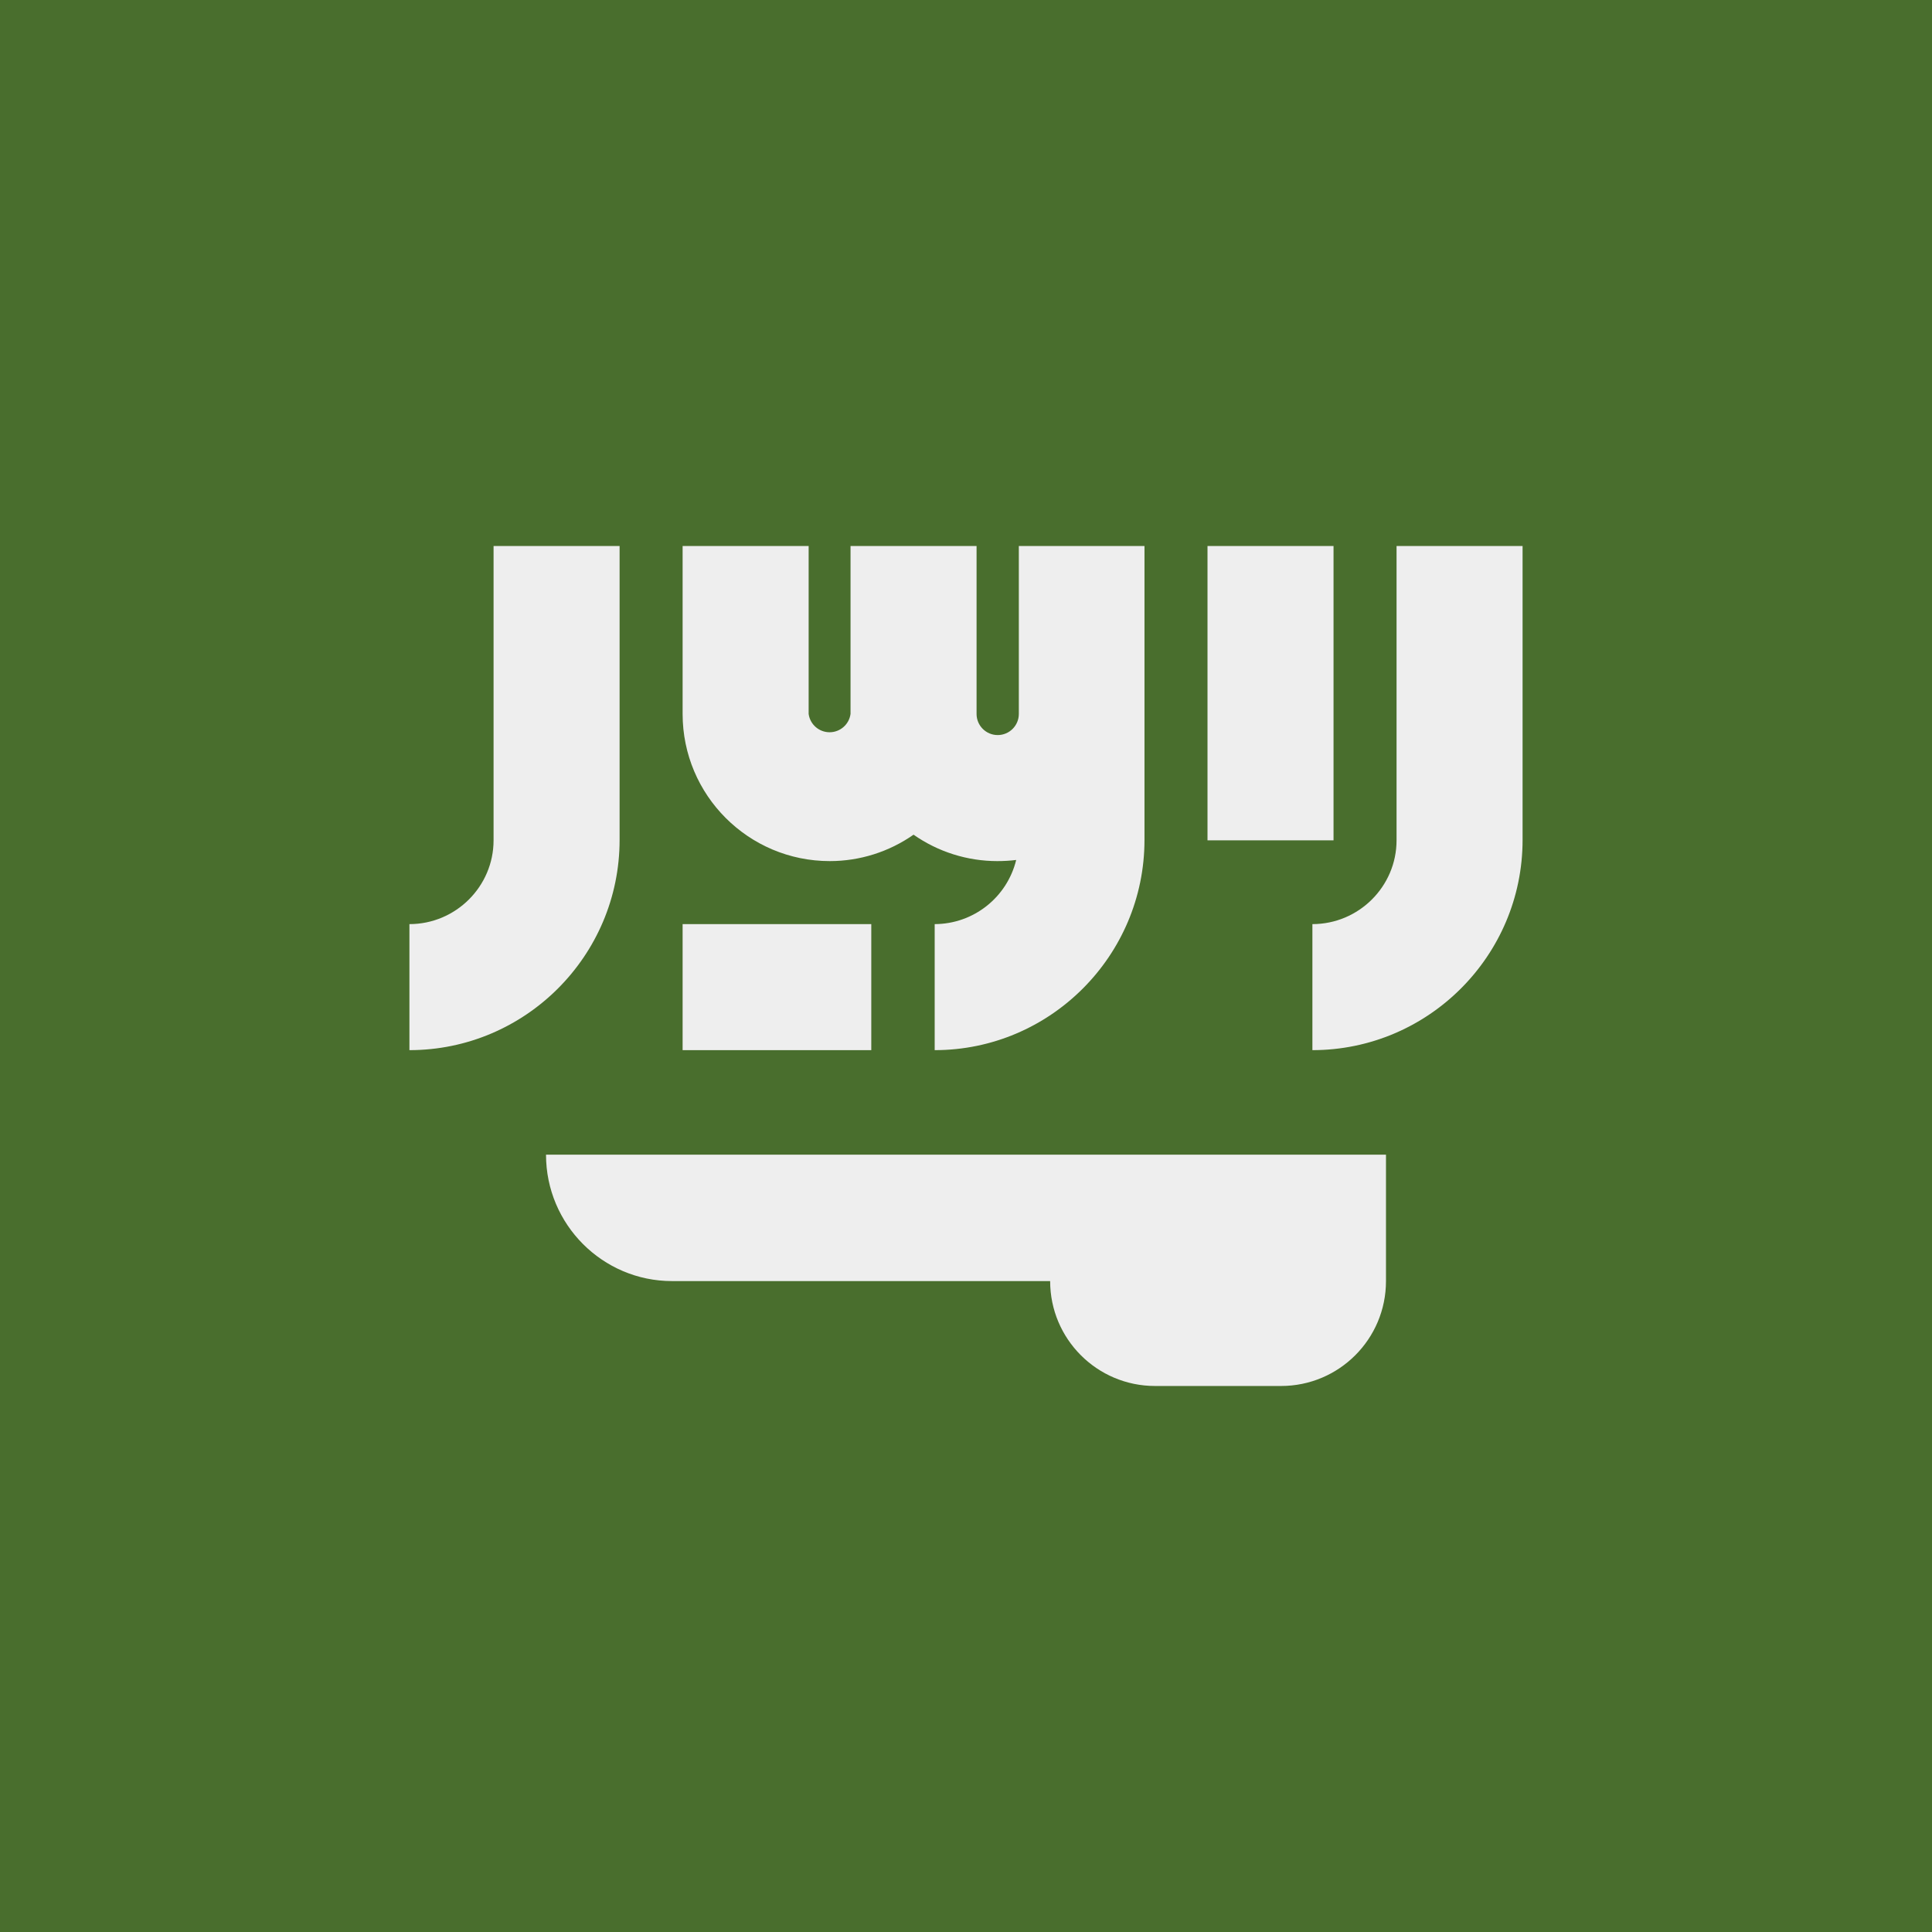
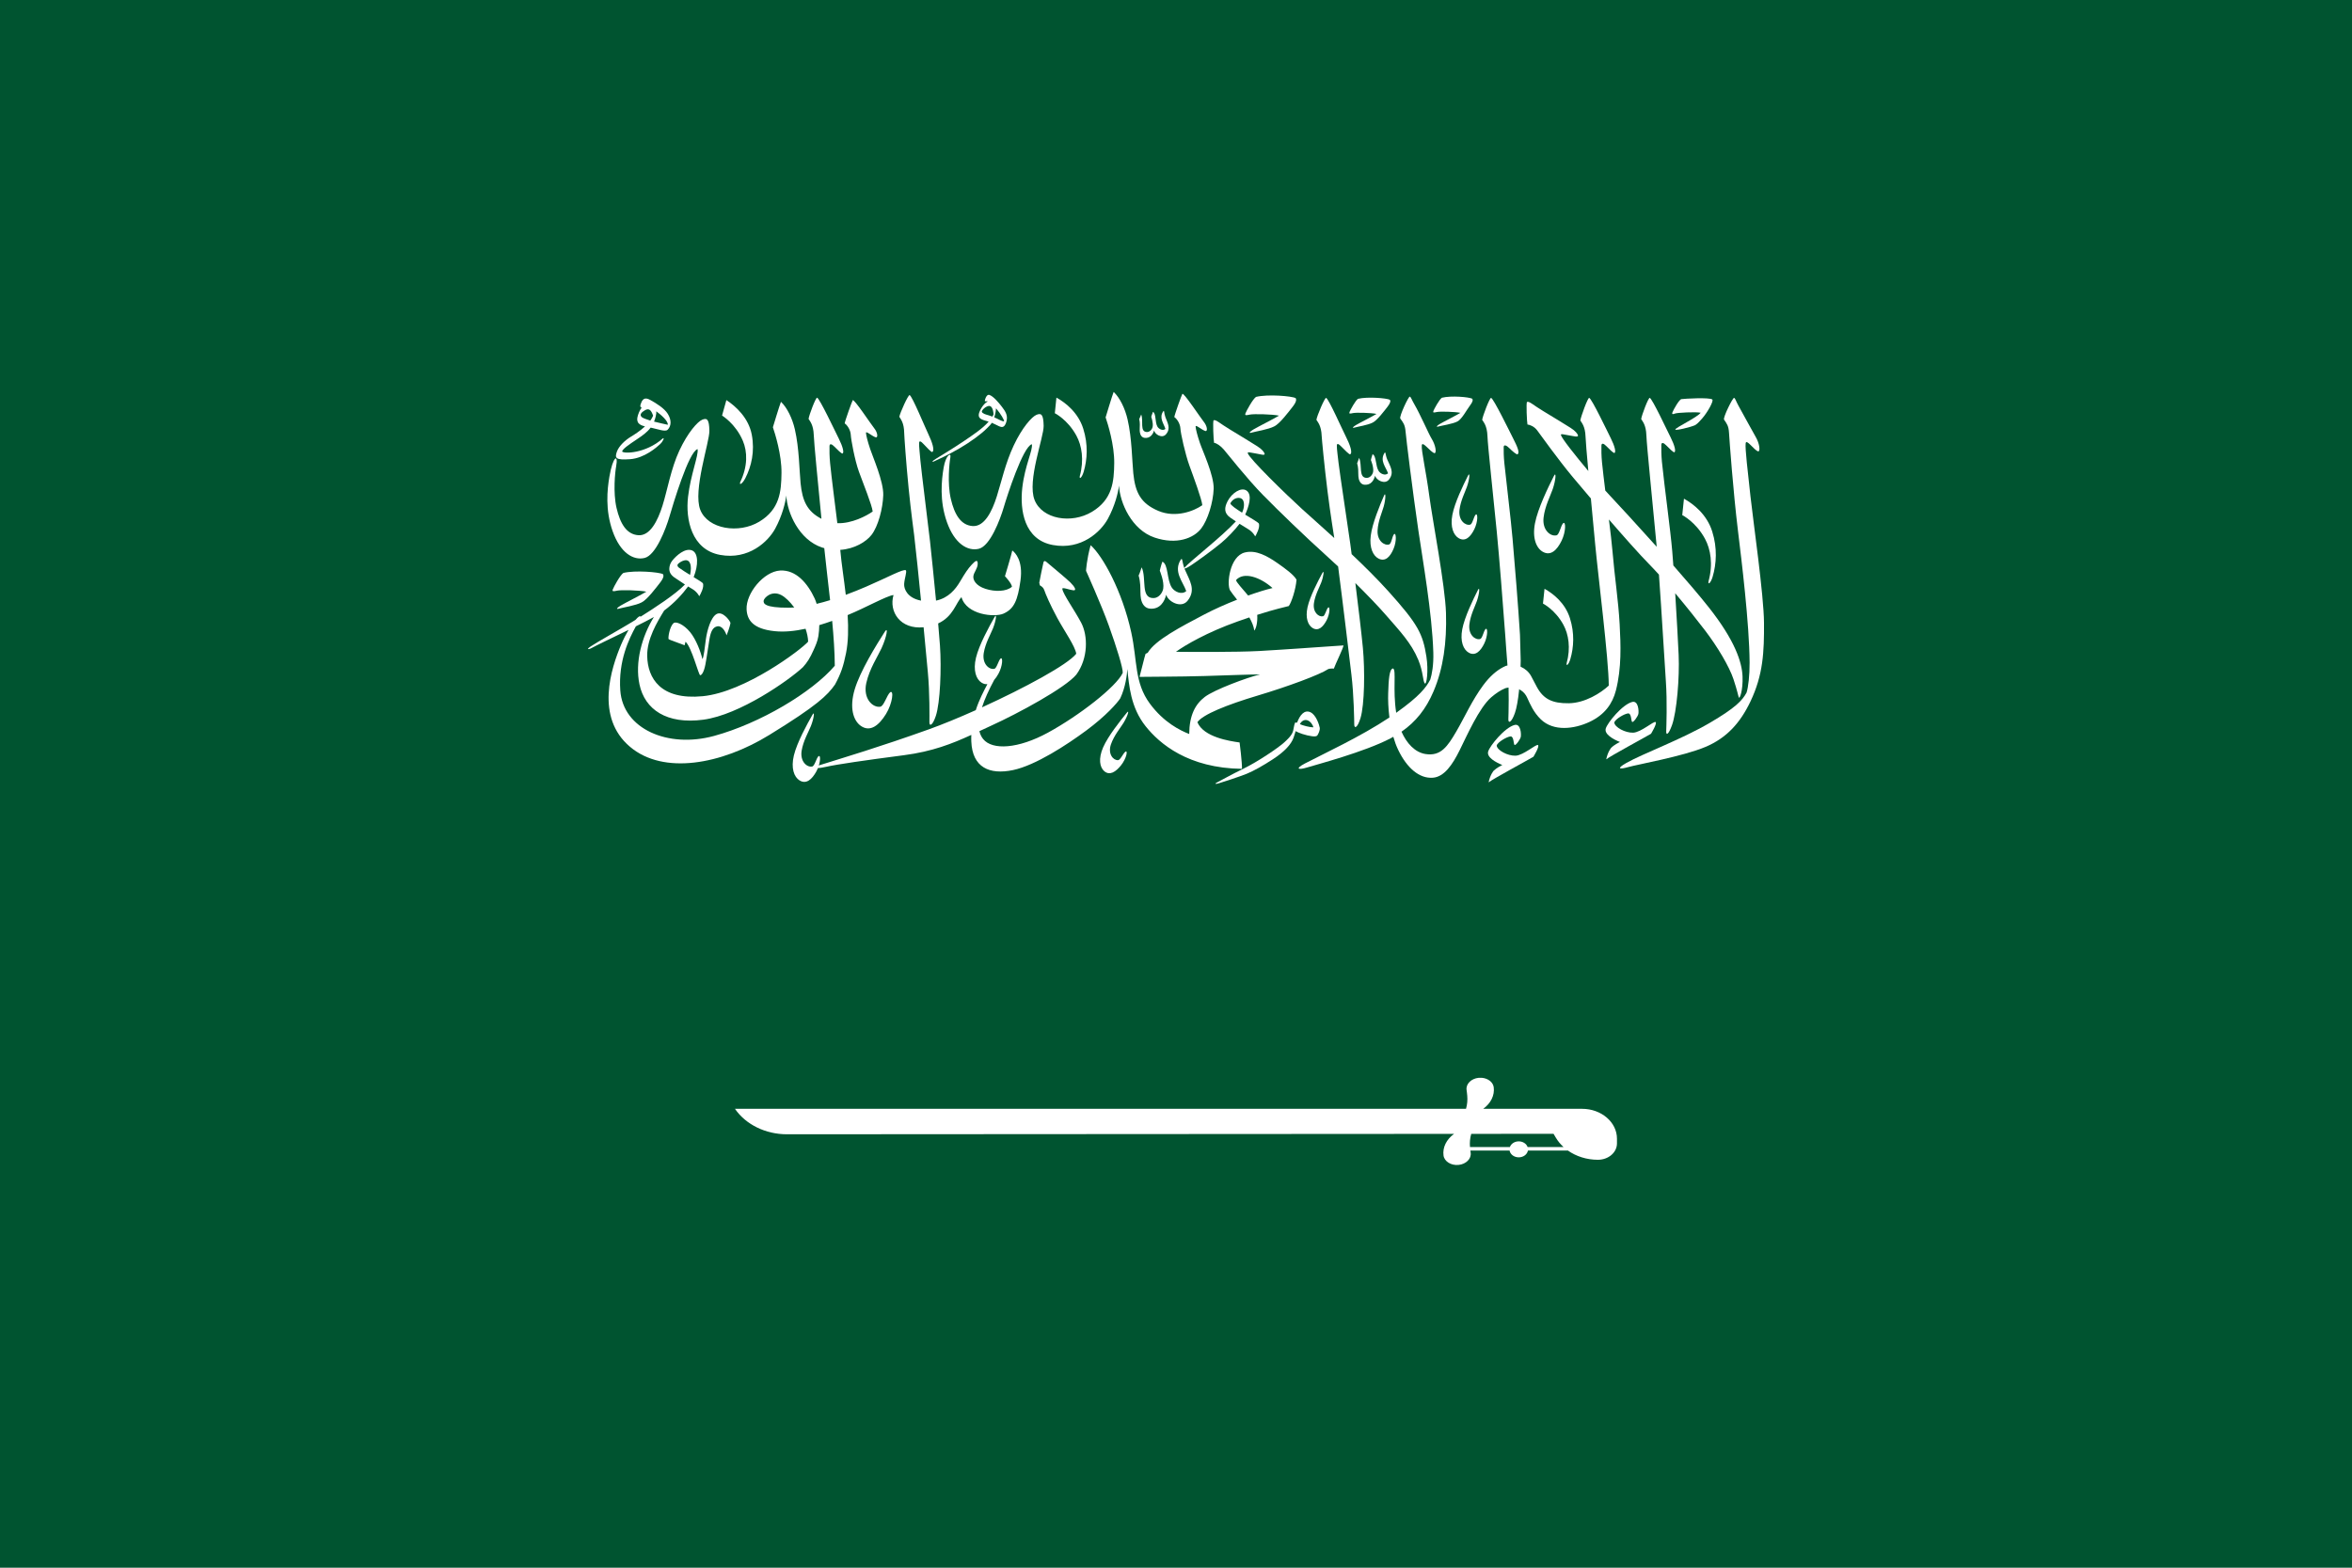
- <svg xmlns="http://www.w3.org/2000/svg" width="512" height="512" viewBox="0 0 512 512">
-   <g>
-     <path fill="#496e2d" d="M0 0h512v512H0z" />
-     <g fill="#eee">
-       <path d="M144.7 306c0 18.5 15 33.5 33.4 33.5h100.2a27.8 27.8 0 0 0 27.8 27.8h33.4a27.8 27.8 0 0 0 27.8-27.8V306zm225.4-161.3v78c0 12.2-10 22.2-22.3 22.2v33.4c30.7 0 55.7-25 55.7-55.7v-77.9H370zm-239.3 78c0 12.2-10 22.2-22.3 22.2v33.4c30.7 0 55.7-25 55.7-55.7v-77.9h-33.4z" />
-       <path d="M320 144.7h33.4v78H320zm-50 44.5a5.6 5.6 0 0 1-11.2 0v-44.5h-33.4v44.5a5.6 5.6 0 0 1-11.1 0v-44.5h-33.4v44.5a39 39 0 0 0 39 39 38.7 38.7 0 0 0 22.2-7 38.7 38.7 0 0 0 22.2 7c1.7 0 3.4-.1 5-.3a22.3 22.3 0 0 1-21.6 17v33.4c30.6 0 55.6-25 55.6-55.7v-77.9H270z" />
-       <path d="M180.9 244.9h50v33.4h-50z" />
+ <svg xmlns="http://www.w3.org/2000/svg" width="900" height="600" enable-background="new 0 0 1773 1182" version="1.1" viewBox="0 0 900 600">
+   <path id="green" d="m0 600h900v-600h-900z" fill="#005430" stroke-width=".375" />
+   <g id="white" transform="scale(.375)">
+     <g id="shahada">
+       <g transform="matrix(7.3042,0,0,-6.7531,1800,635.53)">
+         <path d="m0 0c-0.023 4.162-1.516 15.373-1.895 19.134-0.378 3.761-0.759 7.173-0.667 7.972 0.09 0.771 1.187-1.072 1.767-1.221 0.3 0.065 0.166 1.229-0.379 2.223-0.369 0.675-1.627 3.199-2.39 4.678-0.359 0.7-0.439 1.106-0.612 1.192-0.172 0.086-1.561-2.945-1.409-3.281 0.379-0.616 0.639-0.91 0.698-1.998 0.06-1.088 0.58-8.856 1.243-14.744 0.499-4.442 1.594-14.012 1.633-19.962 0.011-1.941-0.188-3.791-0.427-4.564-0.613-1.214-1.571-2.309-5.139-4.567-4.011-2.539-9.362-4.652-11.662-6.066-1.43-0.882-0.956-1 0.289-0.614 1.242 0.386 7.664 1.623 10.784 3.049 2.929 1.342 4.83 3.587 6.273 6.862 1.782 4.049 1.918 7.485 1.893 11.907" fill="#fff" />
+       </g>
+       <g transform="matrix(7.3042,0,0,-6.7531,1709.3,422.03)">
+         <path d="m0 0c0.31 0.13 2.877 0.273 3.568 0.119-0.454-0.702-3.532-2.256-3.545-2.541 0.084-0.192 2.126 0.355 2.77 0.659 0.421 0.274 0.702 0.698 1.014 1.05 0.736 0.916 1.609 2.615 1.389 2.828-0.357 0.344-3.856 0.13-4.317 0.059-0.309-0.048-1.093-1.568-1.237-1.958-0.141-0.39 0.048-0.346 0.358-0.216" fill="#fff" />
+       </g>
+       <g transform="matrix(7.3042,0,0,-6.7531,1747.6,588.62)">
+         <path d="m0 0c0.535 1.96 0.667 4.338-0.061 6.841-0.748 2.577-2.606 4.148-3.946 4.953l-0.239-2.481s1.879-1.01 3.164-3.553c0.814-1.613 1.153-3.894 0.51-6.437-0.107-0.631 0.31-0.283 0.572 0.677" fill="#fff" />
+       </g>
+       <g transform="matrix(7.3042,0,0,-6.7531,1602.4,672.64)">
+         <path d="m0 0c0.482 1.765 0.6 3.906-0.054 6.16-0.674 2.321-2.347 3.736-3.554 4.458l-0.216-2.233s1.692-0.91 2.849-3.198c0.734-1.451 1.038-3.508 0.461-5.797-0.096-0.566 0.279-0.254 0.514 0.61" fill="#fff" />
+       </g>
+       <g transform="matrix(7.3042,0,0,-6.7531,1098.3,444.51)">
+         <path d="m0 0c0.774-1.531 1.095-3.699 0.486-6.114-0.102-0.599 0.292-0.27 0.543 0.642 0.506 1.86 0.632 4.12-0.06 6.499-0.711 2.449-2.476 3.94-3.749 4.703l-0.225-2.356s1.785-0.959 3.005-3.374" fill="#fff" />
+       </g>
+       <g transform="matrix(7.3042,0,0,-6.7531,758,449.86)">
+         <path d="m0 0c0.65-1.648 0.694-3.873-0.356-6.217-0.204-0.589 0.293-0.31 0.71 0.571 0.852 1.801 1.33 4.055 0.898 6.545-0.443 2.56-2.221 4.305-3.552 5.25l-0.604-2.339s1.879-1.212 2.904-3.81" fill="#fff" />
+       </g>
+       <g transform="matrix(7.3042,0,0,-6.7531,852.07,698.62)">
+         <path d="m0 0c0.826 1.658 1.17 2.774 1.537 4.738 0.321 1.728 0.342 3.724 0.226 5.756 2.472 1.09 5.418 2.899 6.408 3.032-0.677-2.514 0.939-5.227 4.203-4.873 0.25-2.843 0.464-5.34 0.594-6.821 0.266-3.036 0.226-6.862 0.218-7.527-0.011-0.668 0.436-0.542 0.895 0.946 0.612 1.992 0.801 7.194 0.579 10.634-0.053 0.86-0.143 2.021-0.252 3.344 2.116 1.059 2.468 3.103 3.259 3.974 0.714-2.705 4.644-3.072 5.857-2.493 1.504 0.719 1.997 2.012 2.384 5.013 0.388 3-0.742 4.208-1.146 4.535-0.04-0.363-1.024-3.889-1.024-3.889s0.933-1.066 0.98-1.59c-0.76-0.744-2.363-0.79-3.709-0.316-1.347 0.474-1.76 1.346-1.68 1.931 0.078 0.587 0.585 1.121 0.602 1.836 0.015 0.715-0.302 0.508-0.841-0.125-0.539-0.634-0.887-1.204-1.633-2.565-0.61-1.113-1.6-2.471-3.346-2.859-0.288 3.268-0.617 6.745-0.837 8.929-0.115 1.153-1.264 11.117-1.346 12.232-0.071 0.971-0.204 2.116-0.182 2.654 0.022 0.428 0.27 0.258 0.654-0.19 0.385-0.447 1.058-1.227 1.174-1.166 0.392 0.208-9e-3 1.503-0.522 2.663-0.512 1.163-2.26 5.751-2.627 5.94-0.189 0.096-1.369-2.728-1.439-3.284 0.183-0.348 0.661-0.895 0.678-2.451 6e-3 -0.434 0.264-4.526 0.622-8.395 0.313-3.417 0.728-6.659 0.768-7.036 0.285-2.608 0.631-6.284 0.96-9.898-1.895 0.39-2.399 1.742-2.357 2.513 0.048 0.87 0.411 1.852 0.237 2.074-0.365 0.237-2.537-1.076-5.566-2.487-0.852-0.396-1.812-0.821-2.825-1.224-0.264 2.463-0.612 4.805-0.752 6.596l-0.017 0.199c1.992 0.139 3.623 1.227 4.365 2.263 0.927 1.295 1.575 3.96 1.638 6.002 0.063 2.044-1.462 5.781-1.825 6.969-0.366 1.189-0.555 2.013-0.587 2.424-0.033 0.411 0.824-0.476 1.363-0.65 0.365-0.079 0.239 0.776-0.207 1.363-0.443 0.585-2.839 4.518-3.007 4.242-0.103-0.162-1.063-3.055-1.126-3.498 0.378-0.27 0.82-1.014 0.851-1.727 0.032-0.713 0.56-3.848 1.145-5.59 0.587-1.742 1.837-5.084 1.916-6.003-0.893-0.681-2.926-1.834-4.937-1.765-0.344 3.048-0.78 6.588-1.013 9.095-0.09 0.969-0.096 2.003-0.082 2.543 0.011 0.428 0.296 0.369 0.688-0.071 0.394-0.44 0.998-1.08 1.122-1.034 0.27 0.097 0.036 1.068-0.499 2.221s-2.661 6.03-3.034 6.212c-0.189 0.093-1.141-2.646-1.201-3.205 0.19-0.346 0.677-0.881 0.725-2.437 0.038-1.239 0.596-7.311 1.074-12.659-1.99 1.113-2.669 2.704-2.915 5.375-0.172 1.862-0.189 5.292-0.803 8.161-0.346 1.622-1.075 3.27-1.939 4.145-0.206-0.539-1.126-3.848-1.126-3.848 0.3-0.95 1.233-4.149 1.201-6.921-0.031-2.772-0.233-5.482-3.105-7.349-2.87-1.868-7.175-1.125-8.238 1.789-1.063 2.916 1.3 10.227 1.269 11.953-0.032 1.726-0.317 1.964-0.984 1.679-0.666-0.285-2.029-1.949-3.203-4.656-1.174-2.709-1.696-6.064-2.363-8.345-0.665-2.281-1.73-4.592-3.378-4.464-1.648 0.126-2.535 1.757-3.042 4.116-0.508 2.361-0.197 5.47-0.059 6.267 0.344 1.996-0.453 1.587-0.941-1.547-0.302-1.933-0.602-5.02 0.461-8.251 1.061-3.231 2.87-4.436 4.455-4.023 1.586 0.411 2.98 4.434 3.472 6.241 0.491 1.804 2.688 9.817 3.932 10.211 0.174-0.903-0.967-3.814-1.332-7.219-0.364-3.405 0.485-7.979 4.481-8.77 3.996-0.792 6.707 2.011 7.69 3.957 0.984 1.949 1.443 3.992 1.554 5.021 0.128-2.612 1.776-6.691 4.977-7.854l0.33-0.103c0.197-2.138 0.518-4.929 0.813-7.86-0.623-0.208-1.252-0.396-1.878-0.558-0.08 0.281-0.168 0.556-0.275 0.809-0.977 2.273-2.594 4.368-4.835 4.223-2.289-0.147-4.785-3.451-4.676-5.864 0.072-1.623 0.898-2.955 3.902-3.296 1.372-0.157 2.829 8e-3 4.334 0.363 0.212-0.671 0.346-1.338 0.361-1.946-0.952-1.204-8.829-7.63-14.727-8.248-5.898-0.617-7.697 2.727-7.756 6.084-0.044 2.554 1.376 5.103 2.374 6.867 1.428 1.13 2.6 2.543 3.34 3.633 0.201-0.134 0.392-0.258 0.574-0.373 0.705-0.443 0.986-1.105 0.986-1.105 0.13 0.216 0.736 1.396 0.499 1.973-0.109 0.142-0.642 0.497-1.283 0.918 0.673 1.814 0.664 3.625-0.208 4.028-0.975 0.449-2.248-0.799-2.797-1.56-0.285-0.396-0.394-0.845-0.396-1.222-4e-3 -0.485 0.207-0.923 0.729-1.313 0.52-0.384 1.003-0.732 1.457-1.046-1.289-1.464-4.335-3.609-6.199-4.869-0.069 0.185-0.342-0.01-0.709-0.478l-0.505-0.337c-1.487-0.984-5.053-3.145-5.754-3.674-0.702-0.53-0.262-0.434 0-0.316 0.495 0.289 1.145 0.639 1.875 1.025 1.034 0.547 2.237 1.166 3.413 1.787-0.348-0.638-0.708-1.384-1.027-2.198-1.403-3.583-3.671-11.009 1.235-15.477 4.694-4.277 12.762-2.65 19.453 1.795 6.692 4.446 8.137 6.009 9.183 7.625m-21.816 17.664c-0.232 0.185-0.264 0.432-0.075 0.604 0.241 0.222 0.549 0.432 0.899 0.503 0.742 0.149 1.038-0.773 0.74-2.209-0.564 0.373-1.144 0.765-1.564 1.102m15.348-6.057c-3.407-0.017-3.564 0.652-3.5 1.08 0.063 0.426 1.124 1.595 2.47 0.824 0.569-0.327 1.21-1.011 1.803-1.87-0.262-0.021-0.52-0.032-0.773-0.034m-10.435-19.379c-6.437-1.9-12.716 1.044-13.096 6.873-0.291 4.451 1.21 7.805 2.178 9.695 0.923 0.494 1.795 0.974 2.516 1.404-1.685-2.935-2.671-6.866-2.012-10.196 0.746-3.772 3.78-6.059 8.917-5.321 5.086 0.729 11.963 5.961 13.913 7.934 0.594 0.712 0.986 1.354 1.52 2.662 0.22 0.537 0.529 1.246 0.644 2.047 0.075 0.522 0.115 1.08 0.124 1.648 0.597 0.193 1.197 0.409 1.801 0.641 0.205-2.388 0.356-4.742 0.365-6.778-3.169-4.02-10.433-8.708-16.87-10.609" fill="#fff" />
+       </g>
+       <g transform="matrix(7.3042,0,0,-6.7531,1551,647.88)">
+         <path d="m0 0c-0.218 3.9-0.744 10.959-1.038 14.54-0.26 3.187-0.771 7.555-1.145 11.4-0.094 0.968-0.104 1.895-0.094 2.434 0.011 0.426 0.405 0.262 0.799-0.176s1.01-0.988 1.126-0.921c0.385 0.216-0.076 1.284-0.617 2.433-0.541 1.151-2.686 5.912-3.059 6.093-0.19 0.092-1.195-2.76-1.253-3.319 0.192-0.344 0.683-0.877 0.736-2.433 0.054-1.557 0.781-8.715 1.306-14.504 0.364-4.024 0.834-10.59 1.176-15.541-0.017-8e-3 0.323-4.707 0.36-5.235 0.21-3.04 0.101-6.865 0.08-7.529-0.023-0.667 0.428-0.551 0.912 0.929 0.493 1.511 0.774 4.885 0.812 7.931z" fill="#fff" />
+       </g>
+       <g transform="matrix(7.3042,0,0,-6.7531,1417.5,555.68)">
+         <path d="m0 0c-0.66-0.218-1.696 0.537-1.617 2.12 0.072 1.43 0.638 2.769 0.856 3.614 0.3 1.166 0.302 2.29 0.048 1.653-0.572-1.424-1.637-4.177-1.857-6.045-0.221-1.868 0.339-3.072 1.1-3.483 0.948-0.515 1.631 0.302 2.093 1.506 0.444 1.153 0.36 2.499 0.052 2.182-0.258-0.331-0.354-1.44-0.675-1.547" fill="#fff" />
+       </g>
+       <g transform="matrix(7.3042,0,0,-6.7531,1348.2,594.54)">
+         <path d="m0 0c0.35 1.006 0.432 1.992 0.163 1.451-0.607-1.212-1.744-3.554-2.077-5.181-0.332-1.627 0.071-2.728 0.711-3.145 0.798-0.522 1.455 0.147 1.952 1.172 0.475 0.981 0.499 2.172 0.207 1.914-0.252-0.272-0.419-1.239-0.707-1.31-0.599-0.143-1.453 0.597-1.268 1.985 0.168 1.25 0.765 2.387 1.019 3.114" fill="#fff" />
+       </g>
+       <g transform="matrix(7.3042,0,0,-6.7531,1146.4,737.86)">
+         <path d="m0 0c0.585 1.027 0.876 2.092 0.47 1.554-0.906-1.202-2.621-3.535-3.313-5.246-0.69-1.711-0.47-2.996 0.145-3.581 0.767-0.73 1.622-0.13 2.369 0.889 0.717 0.977 0.985 2.273 0.61 2.052-0.329-0.249-0.705-1.272-1.036-1.291-0.681-0.036-1.467 0.945-0.985 2.423 0.436 1.334 1.317 2.456 1.74 3.2" fill="#fff" />
+       </g>
+       <g transform="matrix(7.3042,0,0,-6.7531,1500.2,535.46)">
+         <path d="m0 0c-0.671-0.182-1.663 0.631-1.497 2.208 0.151 1.423 0.792 2.728 1.055 3.558 0.366 1.149 0.429 2.27 0.14 1.65-0.648-1.392-1.864-4.08-2.189-5.934-0.325-1.853 0.166-3.086 0.904-3.539 0.92-0.564 1.644 0.212 2.174 1.39 0.507 1.126 0.499 2.474 0.172 2.174-0.275-0.318-0.432-1.419-0.759-1.507" fill="#fff" />
+       </g>
+       <g transform="matrix(7.3042,0,0,-6.7531,1498.7,666.11)">
+         <path d="m0 0c0.918-0.564 1.646 0.212 2.174 1.39 0.506 1.126 0.499 2.474 0.174 2.174-0.277-0.316-0.434-1.419-0.761-1.507-0.671-0.181-1.665 0.631-1.497 2.208 0.151 1.423 0.791 2.729 1.055 3.558 0.365 1.149 0.428 2.272 0.14 1.65-0.65-1.392-1.864-4.08-2.189-5.932-0.325-1.855 0.166-3.088 0.904-3.541" fill="#fff" />
+       </g>
+       <g transform="matrix(7.3042,0,0,-6.7531,1584.4,499.22)">
+         <path d="m0 0c0.442 1.39 0.518 2.747 0.168 1.996-0.786-1.684-2.256-4.936-2.65-7.181-0.392-2.243 0.203-3.734 1.096-4.283 1.111-0.682 1.99 0.257 2.631 1.681 0.611 1.363 0.602 2.996 0.208 2.631-0.333-0.383-0.524-1.715-0.92-1.822-0.81-0.22-2.013 0.763-1.81 2.671 0.183 1.722 0.958 3.301 1.277 4.307" fill="#fff" />
+       </g>
+       <g transform="matrix(7.3042,0,0,-6.7531,899.52,661.58)">
+         <path d="m0 0c0.723 1.694 0.985 3.39 0.453 2.487-1.191-2.021-3.434-5.934-4.2-8.706-0.767-2.773-0.199-4.721 0.856-5.52 1.316-0.992 2.535 0.084 3.512 1.795 0.935 1.641 1.121 3.696 0.582 3.285-0.465-0.44-0.867-2.094-1.377-2.181-1.048-0.178-2.44 1.204-1.954 3.579 0.44 2.143 1.606 4.035 2.128 5.261" fill="#fff" />
+       </g>
+       <g transform="matrix(7.3042,0,0,-6.7531,1639,775)">
+         <path d="m0 0c0.554 0.491 5.372 3.298 6.259 3.868 0 0 0.907 1.6 0.635 1.77-0.273 0.17-2.032-1.56-3.126-1.608-1.095-0.048-2.594 0.822-2.642 1.535 0.142 0.538 1.459 1.346 1.935 1.379 0.476 0.03 0.399-1.142 0.558-1.285 0.159-0.141 0.792 0.809 0.872 1.205 0.078 0.395 0.013 2.049-0.858 1.812-1.379-0.377-3.459-3.143-3.696-4.013-0.239-0.872 1.046-1.631 1.984-2.044-0.08-0.032-0.78-0.396-1.223-0.87 0 0-0.476-0.577-0.698-1.749" fill="#fff" />
+       </g>
+       <g transform="matrix(7.3042,0,0,-6.7531,1519,798.48)">
+         <path d="m0 0c0.554 0.491 5.372 3.296 6.259 3.868 0 0 0.909 1.6 0.635 1.77-0.273 0.17-2.032-1.56-3.126-1.608-1.095-0.048-2.594 0.822-2.642 1.535 0.142 0.538 1.459 1.346 1.935 1.377 0.476 0.032 0.399-1.139 0.558-1.281 0.159-0.143 0.792 0.807 0.872 1.203 0.078 0.395 0.011 2.049-0.858 1.812-1.379-0.379-3.459-3.143-3.696-4.015-0.239-0.87 1.046-1.629 1.982-2.042-0.078-0.032-0.778-0.395-1.221-0.87 0 0-0.476-0.577-0.698-1.749" fill="#fff" />
+       </g>
+       <g transform="matrix(7.3042,0,0,-6.7531,1248.7,458.72)">
+         <path d="m0 0c0.432-0.543 3.262-4.432 5.479-6.877 2.216-2.447 6.015-6.407 8.806-9.121 0.54-0.526 1.113-1.096 1.696-1.689 0.704-5.846 1.518-13.285 1.86-16.361 0.337-3.029 0.387-6.854 0.394-7.52 6e-3 -0.667 0.45-0.531 0.872 0.966 0.566 2.009 0.631 7.211 0.331 10.647-0.186 2.122-0.625 6.097-1.05 9.762 1.648-1.761 3.205-3.508 4.254-4.816 1.929-2.401 3.552-4.212 4.541-6.793 0.7-1.826 0.629-3.279 0.916-3.566 0.248-0.248 0.522 1.937 0.216 4.056-0.496 3.441-1.176 4.9-5.26 9.813-1.558 1.878-3.392 3.841-5.185 5.676-0.069 0.566-0.132 1.09-0.189 1.555-0.142 1.149-1.526 11.083-1.635 12.196-0.093 0.969-0.256 2.11-0.243 2.649 0.01 0.429 0.262 0.262 0.658-0.176 0.394-0.437 1.084-1.202 1.201-1.135 0.386 0.216-0.044 1.499-0.585 2.65-0.539 1.149-2.396 5.695-2.769 5.875-0.189 0.092-1.302-2.759-1.359-3.317 0.193-0.344 0.683-0.88 0.736-2.434 0.015-0.434 0.371-4.52 0.818-8.378 0.396-3.409 0.886-6.642 0.937-7.016l2e-3 -0.029c-1.849 1.824-3.478 3.373-4.466 4.346-2.31 2.271-7.412 7.66-7.617 8.467-0.046 0.255 0.35 0.098 1.078-0.028 0.731-0.127 1.381-0.396 1.264-8e-3 -0.053 0.183-0.333 0.635-1.03 1.101-0.698 0.467-2.486 1.677-3.816 2.533-1.333 0.855-1.993 1.572-2.268 1.367-0.136-0.101-0.015-3.03 0.065-3.395 0.333-0.031 0.918-0.455 1.348-1" fill="#fff" />
+       </g>
+       <g transform="matrix(7.3042,0,0,-6.7531,1275.3,423.15)">
+         <path d="m0 0c0.547 0.13 3.139 0.059 4.08-0.155-0.394-0.296-3.046-1.745-3.57-2.09-0.521-0.346-0.653-0.546-0.391-0.512 0.76 0.228 2.473 0.512 3.294 0.975 0.774 0.392 2.093 2.304 2.606 3.017 0.51 0.713 0.51 1.069 0.38 1.26-0.524 0.308-3.902 0.617-5.531 0.18-0.451-0.331-1.333-2.094-1.463-2.461-0.13-0.369 0.048-0.344 0.595-0.214" fill="#fff" />
+       </g>
+       <g transform="matrix(7.3042,0,0,-6.7531,1380.6,421.6)">
+         <path d="m0 0c0.442 0.105 2.531 0.048 3.288-0.124-0.317-0.239-2.453-1.407-2.875-1.687-0.423-0.277-0.528-0.439-0.317-0.411 0.613 0.182 1.994 0.411 2.655 0.786 0.623 0.316 1.686 1.857 2.099 2.43 0.411 0.576 0.411 0.862 0.306 1.015-0.42 0.251-3.143 0.499-4.456 0.146-0.364-0.266-1.073-1.687-1.178-1.983-0.107-0.296 0.038-0.277 0.478-0.172" fill="#fff" />
+       </g>
+       <g transform="matrix(7.3042,0,0,-6.7531,1466.2,420.5)">
+         <path d="m0 0c0.44 0.105 2.529 0.048 3.286-0.124-0.315-0.239-2.452-1.407-2.875-1.685-0.421-0.279-0.526-0.441-0.315-0.413 0.613 0.182 2.101 0.413 2.762 0.786 0.624 0.316 1.363 1.857 1.776 2.432 0.413 0.574 0.413 0.862 0.306 1.013-0.42 0.251-2.929 0.499-4.24 0.148-0.364-0.268-1.075-1.689-1.18-1.985s0.038-0.277 0.48-0.172" fill="#fff" />
+       </g>
+       <g transform="matrix(7.3042,0,0,-6.7531,1412.8,462.19)">
+         <path d="m0 0c-0.694-1.182 0.176-2.136 0.493-3.091-0.428-0.423-1.086-0.037-1.306 0.334-0.468 0.761-0.311 2.312-0.862 2.551-0.141-0.419-0.233-0.884-0.233-0.884s0.419-1.061 0.314-1.763c-0.067-0.424-0.413-0.919-0.87-0.929-1.218-0.032-0.618 1.918-1.088 3.023-0.096-0.27-0.165-0.56-0.277-0.813 0.086-0.288 0.133-0.692 0.147-0.925 0.028-0.463-6e-3 -0.962 0.067-1.357 0.101-0.559 0.388-0.93 0.826-0.966 0.91-0.078 1.325 0.719 1.462 1.373 0.157-0.667 1.36-1.402 1.952-0.583 0.784 1.08 0.157 2.005-0.245 3.021-0.29 0.751-0.206 1.244-0.38 1.009" fill="#fff" />
+       </g>
+       <g transform="matrix(7.3042,0,0,-6.7531,1163.1,441.02)">
+         <path d="m0 0c0.063-0.486 0.294-0.818 0.671-0.868 0.778-0.107 1.172 0.562 1.319 1.118 0.103-0.581 1.109-1.265 1.656-0.587 0.723 0.897 0.222 1.721-0.08 2.614-0.216 0.662-0.123 1.082-0.283 0.887-0.65-0.986 0.059-1.849 0.29-2.686-0.388-0.344-0.937 0.017-1.111 0.344-0.37 0.677-0.168 2.006-0.63 2.237-0.14-0.356-0.239-0.751-0.239-0.751s0.313-0.933 0.191-1.532c-0.075-0.363-0.394-0.774-0.79-0.763-1.049 0.025-0.447 1.679-0.805 2.65-0.093-0.227-0.166-0.476-0.275-0.686 0.063-0.254 0.086-0.602 0.086-0.805 8e-3 -0.4-0.044-0.826 0-1.172" fill="#fff" />
+       </g>
+       <g transform="matrix(7.3042,0,0,-6.7531,1344.4,750.3)">
+         <path d="m0 0c0.117 0.201 0.375 0.753 0.31 1.13s-0.492 1.95-1.321 2.344c-0.824 0.394-1.448-0.432-1.843-1.581l-0.274 7e-3c-0.065-0.17-0.147-0.424-0.212-0.883-0.092-0.663-0.266-1.09-1.317-2.122-0.884-0.864-3.748-2.939-5.604-3.914-1.858-0.977-3.195-1.82-3.688-2.076-0.491-0.252-0.348-0.346 0.143-0.187 0.49 0.158 2.956 1.017 3.939 1.455 0.981 0.441 2.181 1.166 3.627 2.181 1.608 1.128 2.569 2.256 2.892 3.256 0.23 0.713 0.289 0.998 0.289 0.998s0.604-0.386 1.629-0.639c1.021-0.254 1.311-0.172 1.43 0.031m-1.386 2.235c0.455-0.187 0.732-0.723 0.814-1.048-0.522-0.013-1.483 0.274-1.892 0.474 0.246 0.515 0.674 0.738 1.078 0.574" fill="#fff" />
+       </g>
+       <g transform="matrix(7.3042,0,0,-6.7531,1264.9,757.77)">
+         <path d="m0 0c-1.426 0.214-5.019 0.805-5.898 3.061 0.738 1.164 4.137 2.638 8.395 4.017 4.258 1.376 8.707 3.162 9.903 4.024 0.262 0.096 0.769 0.067 0.769 0.067 0.214 0.667 1.283 3.009 1.35 3.499-1.19-0.073-8.525-0.656-11.783-0.845-3.26-0.19-9.538-0.144-11.63-0.119 1.283 0.998 4.328 2.946 8.68 4.608 0.564 0.216 1.086 0.411 1.573 0.587 0.362-0.698 0.631-1.388 0.687-1.989 0.277 0.308 0.485 1.329 0.415 2.377 2.537 0.876 3.844 1.166 4.408 1.331 0.356 0.499 0.987 2.517 1.081 3.984-0.379 0.747-1.566 1.677-2.622 2.476-1.455 1.099-3.024 2.057-4.59 1.638-2.141-0.568-2.57-4.822-2.071-5.724 0.159-0.285 0.536-0.79 0.981-1.413-1.564-0.665-3.2-1.447-4.642-2.269-3.212-1.83-6.798-3.832-7.844-5.757l-0.3-0.158c-0.084-0.182-0.746-3.161-0.842-3.482 0.668 0.025 5.656 0.015 9.13 0.132 3.472 0.12 6.508 0.239 7.697 0.239-1.761-0.451-6.376-2.306-7.703-3.397-1.327-1.094-2.161-2.757-2.183-5.608-1.237 0.524-3.536 1.721-5.495 4.587-2.184 3.194-1.732 6.479-2.606 10.79-1.27 6.256-3.982 11.538-5.671 13.154-0.569-2.208-0.642-3.872-0.642-3.872s2.116-5.06 3.187-8.29c1.071-3.231 1.986-6.414 1.941-7.127-0.882-2.092-6.103-6.474-10.454-9.039-4.126-2.432-7.761-2.694-9.049-0.962-0.253 0.338-0.425 0.738-0.522 1.191 0.56 0.283 1.122 0.568 1.698 0.853 3.71 1.828 10.299 5.676 11.843 7.695 1.666 2.447 1.643 5.892 0.666 7.864-0.973 1.971-2.499 4.253-2.618 5.06-0.093 0.381 0.991-0.155 1.631-0.191 0.31 0.025 0.155 0.476-0.51 1.189-0.532 0.568-2.589 2.411-3.375 3.13-0.197 0.183-0.344 0.109-0.384-0.084-0.153-0.736-0.466-2.312-0.587-3.09l0.084-0.392c0.226-0.145 0.486-0.308 0.612-0.715 0.178-0.577 0.801-2.187 1.822-4.219 1.023-2.031 2.501-4.273 2.646-5.405-1.202-1.658-7.263-5.189-13.167-8.099 0.365 1.224 0.941 2.608 1.705 4.145 0.217 0.26 0.415 0.581 0.599 0.943 0.589 1.164 0.646 2.587 0.289 2.286-0.306-0.319-0.526-1.474-0.876-1.552-0.717-0.159-1.723 0.746-1.47 2.401 0.229 1.493 0.967 2.841 1.286 3.704 0.442 1.194 0.563 2.374 0.228 1.732-0.753-1.434-2.166-4.212-2.6-6.153-0.432-1.938 0.027-3.263 0.784-3.776 0.283-0.195 0.554-0.256 0.812-0.218-0.518-1.066-1.158-2.374-1.625-3.934-2.374-1.149-4.684-2.176-6.596-2.916-6.873-2.661-11.771-4.229-15.197-5.393l-0.134-0.065c0.252 0.881 0.218 1.633-0.052 1.407-0.306-0.321-0.525-1.476-0.875-1.552-0.717-0.159-1.723 0.745-1.471 2.401 0.23 1.493 0.968 2.839 1.287 3.703 0.44 1.193 0.562 2.375 0.228 1.732-0.754-1.434-2.166-4.212-2.6-6.152-0.433-1.939 0.026-3.264 0.782-3.778 0.942-0.64 1.745 0.145 2.361 1.359l0.216 0.499c0.214 0 0.575 0.054 1.114 0.184 1.57 0.382 5.495 0.998 10.892 1.759 3.996 0.562 6.755 1.749 9.422 3.07-0.012-0.319-0.015-0.644-2e-3 -0.979 0.145-3.961 2.545-5.079 5.827-4.338 3.166 0.719 7.581 3.859 10.227 5.977 2.759 2.208 4.351 4.181 4.757 4.869 0.736 1.687 0.938 3.551 0.988 4.43 0.241-2.422 0.436-5.774 2.554-8.649 1.95-2.646 5.946-6.338 13.462-6.439 0.025 0.967-0.333 3.986-0.333 3.986m-0.497 24.544c1.076 1.306 3.372 0.452 5.095-1.204-0.883-0.224-2.082-0.623-3.405-1.134-0.786 1.025-1.663 2.013-1.69 2.338" fill="#fff" />
+       </g>
+       <g transform="matrix(7.3042,0,0,-6.7531,952.63,471.1)">
+         <path d="m0 0c0.488 0.241 1.981 0.967 3.59 1.981 1.606 1.007 3.115 2.227 3.853 3.038 0.283 0.311 0.535 0.554 0.696 0.843 0.482-0.216 0.814-0.44 1.021-0.528 0.311-0.13 0.726-0.317 0.996 0.641 0.269 0.957-0.088 1.575-0.614 2.313-0.445 0.619-1.151 1.549-1.724 1.78-0.486 0.197-0.717-0.977-0.643-0.948h0.325l0.063-0.033c-0.669-0.365-1.187-1.501-1.239-1.9-0.053-0.434 0.023-0.754 0.983-1.021l0.386-0.123c-0.801-1.026-2.294-2.087-3.311-2.839-1.443-1.07-3.491-2.407-4.074-2.793-0.583-0.384-0.534-0.505-0.308-0.411m8.672 7.538 0.052 0.513c0.675-0.832 1.176-1.822 1.126-1.962-0.31-0.027-0.696 0.283-1.371 0.595 0.075 0.248 0.138 0.522 0.193 0.854m-1.938-1e-3c-4e-3 0.156 0.256 0.59 0.806 0.827 0.549 0.239 0.792-0.428 0.84-1.24l-0.163-0.325-0.495 0.185c-0.524 0.166-0.878 0.26-0.988 0.553" fill="#fff" />
+       </g>
+       <g transform="matrix(7.3042,0,0,-6.7531,1215.5,576.87)">
+         <path d="m0 0c0.792 0.566 2.969 2.266 4.204 3.38 0.859 0.774 1.868 1.914 2.553 2.878 0.43-0.301 0.831-0.568 1.196-0.8 0.704-0.445 0.987-1.105 0.987-1.105 0.13 0.216 0.736 1.398 0.499 1.973-0.142 0.188-1.008 0.735-1.893 1.321 0.449 1.09 1.067 2.975 0.182 3.635-0.757 0.56-2.034-0.367-2.625-1.57-0.488-0.996-0.551-1.841 0.38-2.533 0.262-0.195 0.513-0.379 0.759-0.554-0.939-1.111-2.669-2.755-3.9-3.874-1.529-1.384-2.975-2.741-3.227-3.065l-0.073-0.126c-0.334 1.006-0.243 1.627-0.491 1.293-1.071-1.817 0.271-3.289 0.759-4.759-0.66-0.648-1.671-0.053-2.01 0.514-0.722 1.174-0.481 3.558-1.326 3.927-0.218-0.644-0.36-1.361-0.36-1.361s0.643-1.633 0.48-2.711c-0.101-0.652-0.635-1.415-1.336-1.428-1.876-0.052-0.951 2.95-1.675 4.65-0.147-0.417-0.252-0.863-0.428-1.249 0.133-0.447 0.206-1.067 0.225-1.426 0.048-0.713-6e-3 -1.478 0.105-2.09 0.155-0.86 0.597-1.432 1.272-1.485 1.399-0.123 2.038 1.107 2.25 2.11 0.241-1.026 2.094-2.154 3.005-0.896 1.207 1.663 0.241 3.087-0.376 4.651l-0.073 0.203c0.086-0.033 0.409 0.12 0.937 0.497m5.472 9.364c0.464 0.931 1.441 1.01 1.734 0.522 0.233-0.388 0.252-1.145-0.098-1.944-0.862 0.585-1.631 1.158-1.636 1.422" fill="#fff" />
+       </g>
+       <g transform="matrix(7.3042,0,0,-6.7531,992.43,536.89)">
+         <path d="m0 0c-1.648 0.126-2.535 1.759-3.042 4.118-0.508 2.359-0.197 5.47-0.059 6.267 0.138 0.796-0.639 0.385-0.941-1.548-0.3-1.931-0.602-5.019 0.461-8.252 1.061-3.229 2.87-4.434 4.455-4.021 1.585 0.411 2.98 4.434 3.472 6.239 0.491 1.806 2.688 9.171 3.932 9.567 0.174-0.903-0.967-3.168-1.332-6.573-0.363-3.405 0.269-7.871 4.265-8.663 3.996-0.793 6.707 2.011 7.69 3.96 0.984 1.946 1.443 3.992 1.554 5.02 0.128-2.613 1.776-6.693 4.977-7.856 3.093-1.124 5.456-0.095 6.5 1.362 0.927 1.294 1.682 3.959 1.747 6.003 0.063 2.042-1.569 5.779-1.934 6.969-0.366 1.187-0.555 2.011-0.587 2.422-0.031 0.411 0.826-0.476 1.365-0.65 0.365-0.079 0.237 0.776-0.207 1.363-0.443 0.585-2.841 4.518-3.009 4.244-0.103-0.164-1.063-3.057-1.126-3.5 0.38-0.27 0.82-1.014 0.853-1.727 0.03-0.713 0.665-3.848 1.252-5.59s1.728-5.084 1.808-6.003c-1.141-0.87-3.711-1.977-6.152-0.855-2.441 1.126-3.22 2.757-3.489 5.671-0.172 1.862-0.189 5.292-0.803 8.16-0.346 1.621-1.075 3.269-1.941 4.144-0.204-0.537-1.124-3.848-1.124-3.848 0.3-0.95 1.233-4.149 1.203-6.921-0.033-2.77-0.235-5.481-3.107-7.349-2.87-1.868-6.959-1.124-8.022 1.791-1.063 2.914 1.3 9.47 1.269 11.196-0.032 1.726-0.319 1.965-0.984 1.679-0.666-0.285-2.031-1.949-3.203-4.656-1.174-2.709-1.695-5.416-2.363-7.697-0.665-2.281-1.73-4.592-3.378-4.466" fill="#fff" />
+       </g>
+       <g transform="matrix(7.3042,0,0,-6.7531,642.92,468.66)">
+         <path d="m0 0c2.028 0.159 3.742 1.822 4.185 2.264 0.444 0.445 0.683 1.108 0.365 0.856-2.346-2.265-5.485-2.329-5.661-1.948 0.08 0.38 0.906 0.998 2.111 1.868 0.732 0.529 1.384 1.025 1.872 1.728l0.133-0.025c0.893-0.212 1.924-0.634 2.239-0.296 0.513 0.547 0.581 1.443 0.025 2.409-0.47 0.82-1.566 1.583-2.518 2.134-0.95 0.548-1.134-0.327-1.256-0.639-0.117-0.291-0.069-0.539 0.132-0.545-0.306-0.451-0.524-1.032-0.604-1.512-0.052-0.31-0.01-0.564 0.107-0.773 0.034-0.059 0.21-0.292 0.543-0.43l0.413-0.139c-0.711-0.71-1.53-1.266-1.96-1.547-0.776-0.507-1.696-1.394-1.981-2.311-0.286-0.92-0.175-1.253 1.855-1.094m3.585 6.47 0.078 0.468v0.3c0.643-0.506 1.671-1.464 1.608-2.038-0.407 0.1-1.183 0.277-1.92 0.482 0.094 0.239 0.171 0.501 0.234 0.788m-1.906-0.146c-0.473 0.408-0.012 0.815 0.407 1.077 0.541 0.338 0.858 0.059 1.135-0.828-0.097-0.254-0.233-0.501-0.393-0.738-0.421 0.141-1.014 0.367-1.149 0.489" fill="#fff" />
+       </g>
+       <g transform="matrix(7.3042,0,0,-6.7531,687.36,635.95)">
+         <path d="m0 0c-0.583-0.547-0.809-2.327-0.69-2.434 0.118-0.107 1.94-0.772 2.225-0.916l0.13 0.536c0.868-0.843 1.83-5.049 2.044-5.061 0.214-0.011 0.524 0.476 0.727 1.593 0.187 1.036 0.374 2.586 0.569 3.848 0.182 1.155 0.465 1.816 1.107 1.948 0.643 0.13 1.119-0.761 1.285-1.367 0 0 0.451 1.165 0.547 1.889-0.107 0.381-1.107 1.817-1.927 1.342-0.821-0.476-1.335-2.491-1.501-3.751-0.167-1.258-0.295-2.818-0.497-3.068-0.212 1.074-0.891 2.996-1.711 4.076-0.922 1.21-2 1.654-2.308 1.365" fill="#fff" />
+       </g>
+       <g transform="matrix(7.3042,0,0,-6.7531,630.59,621.43)">
+         <path d="m0 0c0.761 0.226 2.474 0.51 3.294 0.973 0.773 0.392 2.092 2.304 2.604 3.017 0.511 0.713 0.512 1.071 0.382 1.26-0.523 0.31-3.902 0.617-5.532 0.18-0.45-0.329-1.331-2.092-1.461-2.461-0.132-0.367 0.048-0.344 0.594-0.214 0.547 0.132 3.14 0.061 4.078-0.153-0.391-0.298-3.043-1.747-3.567-2.092-0.522-0.344-0.654-0.546-0.392-0.51" fill="#fff" />
+       </g>
+       <g transform="matrix(7.3042,0,0,-6.7531,1778.1,690.36)">
+         <path d="m0 0c-0.078 2.137-1.046 5.418-4.726 10.452-1.27 1.738-3.057 4-4.942 6.317-0.052 0.79-0.104 1.512-0.151 2.132-0.247 3.189-1.084 9.695-1.444 13.541-0.088 0.97-0.095 2.002-0.082 2.541 0.013 0.428 0.298 0.371 0.69-0.069 0.392-0.439 0.996-1.08 1.122-1.036 0.268 0.1 0.035 1.071-0.5 2.222-0.534 1.153-2.553 5.816-2.924 5.997-0.191 0.092-1.143-2.646-1.202-3.206 0.189-0.344 0.677-0.879 0.724-2.436 0.05-1.556 0.918-10.746 1.417-16.537l0.027-0.323c-2.818 3.403-5.472 6.506-6.564 7.764-0.189 0.218-0.397 0.466-0.621 0.732-0.178 1.549-0.342 3.025-0.455 4.244-0.092 0.968-0.098 2.002-0.082 2.541 9e-3 0.427 0.296 0.369 0.688-0.071 0.394-0.439 0.996-1.08 1.122-1.034 0.268 0.098 0.035 1.069-0.501 2.222-0.533 1.153-2.638 5.923-3.011 6.104-0.189 0.092-1.185-2.864-1.244-3.42 0.191-0.346 0.678-0.881 0.726-2.438 0.019-0.661 0.178-2.665 0.39-5.194-1.868 2.401-3.697 4.915-3.827 5.426-0.046 0.252 0.349 0.097 1.08-0.031 0.728-0.126 1.411-0.363 1.294 0.027-0.055 0.181-0.333 0.633-1.03 1.101-0.698 0.467-2.486 1.677-3.816 2.531-1.333 0.855-1.993 1.574-2.268 1.369-0.136-0.101-0.015-3.032 0.063-3.395 0.335-0.033 0.954-0.302 1.348-0.872 0.398-0.57 2.946-4.434 4.961-7.047 0.58-0.752 1.488-1.918 2.551-3.264 0.208-2.407 0.426-4.894 0.606-6.972 0.409-4.74 1.879-17.241 1.893-21.304-1.085-1.101-3.304-2.637-5.587-2.669-2.283-0.031-3.535 0.619-4.455 2.455-0.284 0.569-0.548 1.141-0.81 1.659-0.622 1.231-2.01 1.922-3.348 1.583l-0.204-0.059-0.364-0.189c-0.906-0.513-1.843-1.373-2.759-2.707-1.584-2.314-2.596-4.824-3.768-6.998-1.221-2.264-2.158-3.783-4.3-3.42-1.508 0.256-2.653 1.655-3.359 3.376 1.983 1.484 3.423 3.42 4.476 6.103 1.371 3.487 1.86 7.418 1.738 11.838-0.117 4.16-1.87 13.947-2.333 17.698-0.462 3.753-1.126 6.833-1.049 7.634 0.072 0.773 1.21-1.047 1.793-1.183 0.298 0.072 0.138 1.233-0.428 2.214-0.384 0.667-1.6 3.701-2.396 5.164-0.374 0.692-0.464 1.093-0.638 1.175-0.172 0.085-1.497-2.976-1.337-3.309 0.392-0.606 0.66-0.895 0.742-1.981 0.084-1.086 0.992-9.058 1.786-14.929 0.598-4.43 1.919-12.477 2.089-18.425 0.056-1.941-0.2-3.334-0.422-4.112-0.57-1.192-1.499-2.516-4.763-5.029-0.504 3.551 0.044 6.436-0.434 6.703-0.539-0.063-0.625-1.718-0.686-3.76-0.03-0.943 8e-3 -2.249 0.172-3.652-4.009-2.898-9.305-5.537-11.792-6.946-1.459-0.828-0.933-1.021 0.302-0.608 1.235 0.415 8.022 2.34 11.645 4.401l0.39 0.234c0.184-0.691 0.407-1.36 0.681-1.977 1.219-2.74 2.961-4.367 4.848-4.208 1.587 0.132 2.738 1.969 3.742 4.16 1.015 2.218 2.73 6.43 4.412 7.997 0.646 0.604 1.314 1.082 1.964 1.369 0 0 1.149 0.415 2.206-0.332 0.379-0.27 0.662-0.654 0.841-1.084 0.417-0.987 0.91-2.243 1.918-3.295 1.776-1.85 4.632-1.468 6.774-0.392 2.139 1.077 3.231 2.757 3.707 4.753 0.812 3.415 0.682 6.914 0.527 10.022-0.179 3.547-0.703 7.172-1.001 11.013-0.096 1.235-0.283 2.953-0.498 4.816 2.086-2.604 4.252-5.247 5.566-6.692 0.453-0.499 0.931-1.053 1.422-1.638 0.392-5.814 0.769-13.089 0.968-16.142 0.197-3.042 0.07-6.866 0.047-7.531-0.024-0.665 0.318-0.551 0.809 0.925 0.658 1.981 1.071 7.176 0.927 10.621-0.086 2.047-0.275 5.779-0.479 9.309 1.619-2.081 3.156-4.182 4.156-5.6 1.778-2.518 3.411-5.512 3.982-7.38 0.57-1.87 0.633-2.424 0.744-2.757s0.602 1.031 0.524 3.168" fill="#fff" />
+       </g>
    </g>
+     <path id="sword" d="m1558.8 1170.7c-1.173-3.355-4.765-5.817-9.061-5.817s-7.881 2.462-9.061 5.817h-40.678c-0.41-4.513-0.01-9.048 1.268-13.465l83.981-0.051 2.338 3.941c2.111 3.553 4.78 6.762 7.873 9.575zm55.596-39.026h-100.92c7.756-5.597 11.824-13.766 10.732-22.029-0.696-5.209-5.857-9.099-12.147-9.626h-3.16c-7.653 0.747-13.203 6.264-12.396 12.322l0.308 2.33 0.374 3.582c0.411 4.498 0.015 9.018-1.254 13.421h-745.97c11.077 16.117 31.273 26 53.082 25.985l680.71-0.418c-7.785 5.604-11.868 13.788-10.769 22.066 0.806 6.059 7.653 10.374 15.307 9.626 7.646-0.747 13.195-6.264 12.396-12.33l-0.308-2.322h40.004c0.704 3.905 4.604 6.901 9.354 6.901s8.65-2.996 9.361-6.901h40.693v-0.095c8.496 6.029 19.294 9.495 30.716 9.495 10.747 0 19.456-7.465 19.456-16.681v-4.821c0-16.842-15.922-30.506-35.569-30.506" fill="#fff" />
  </g>
</svg>
